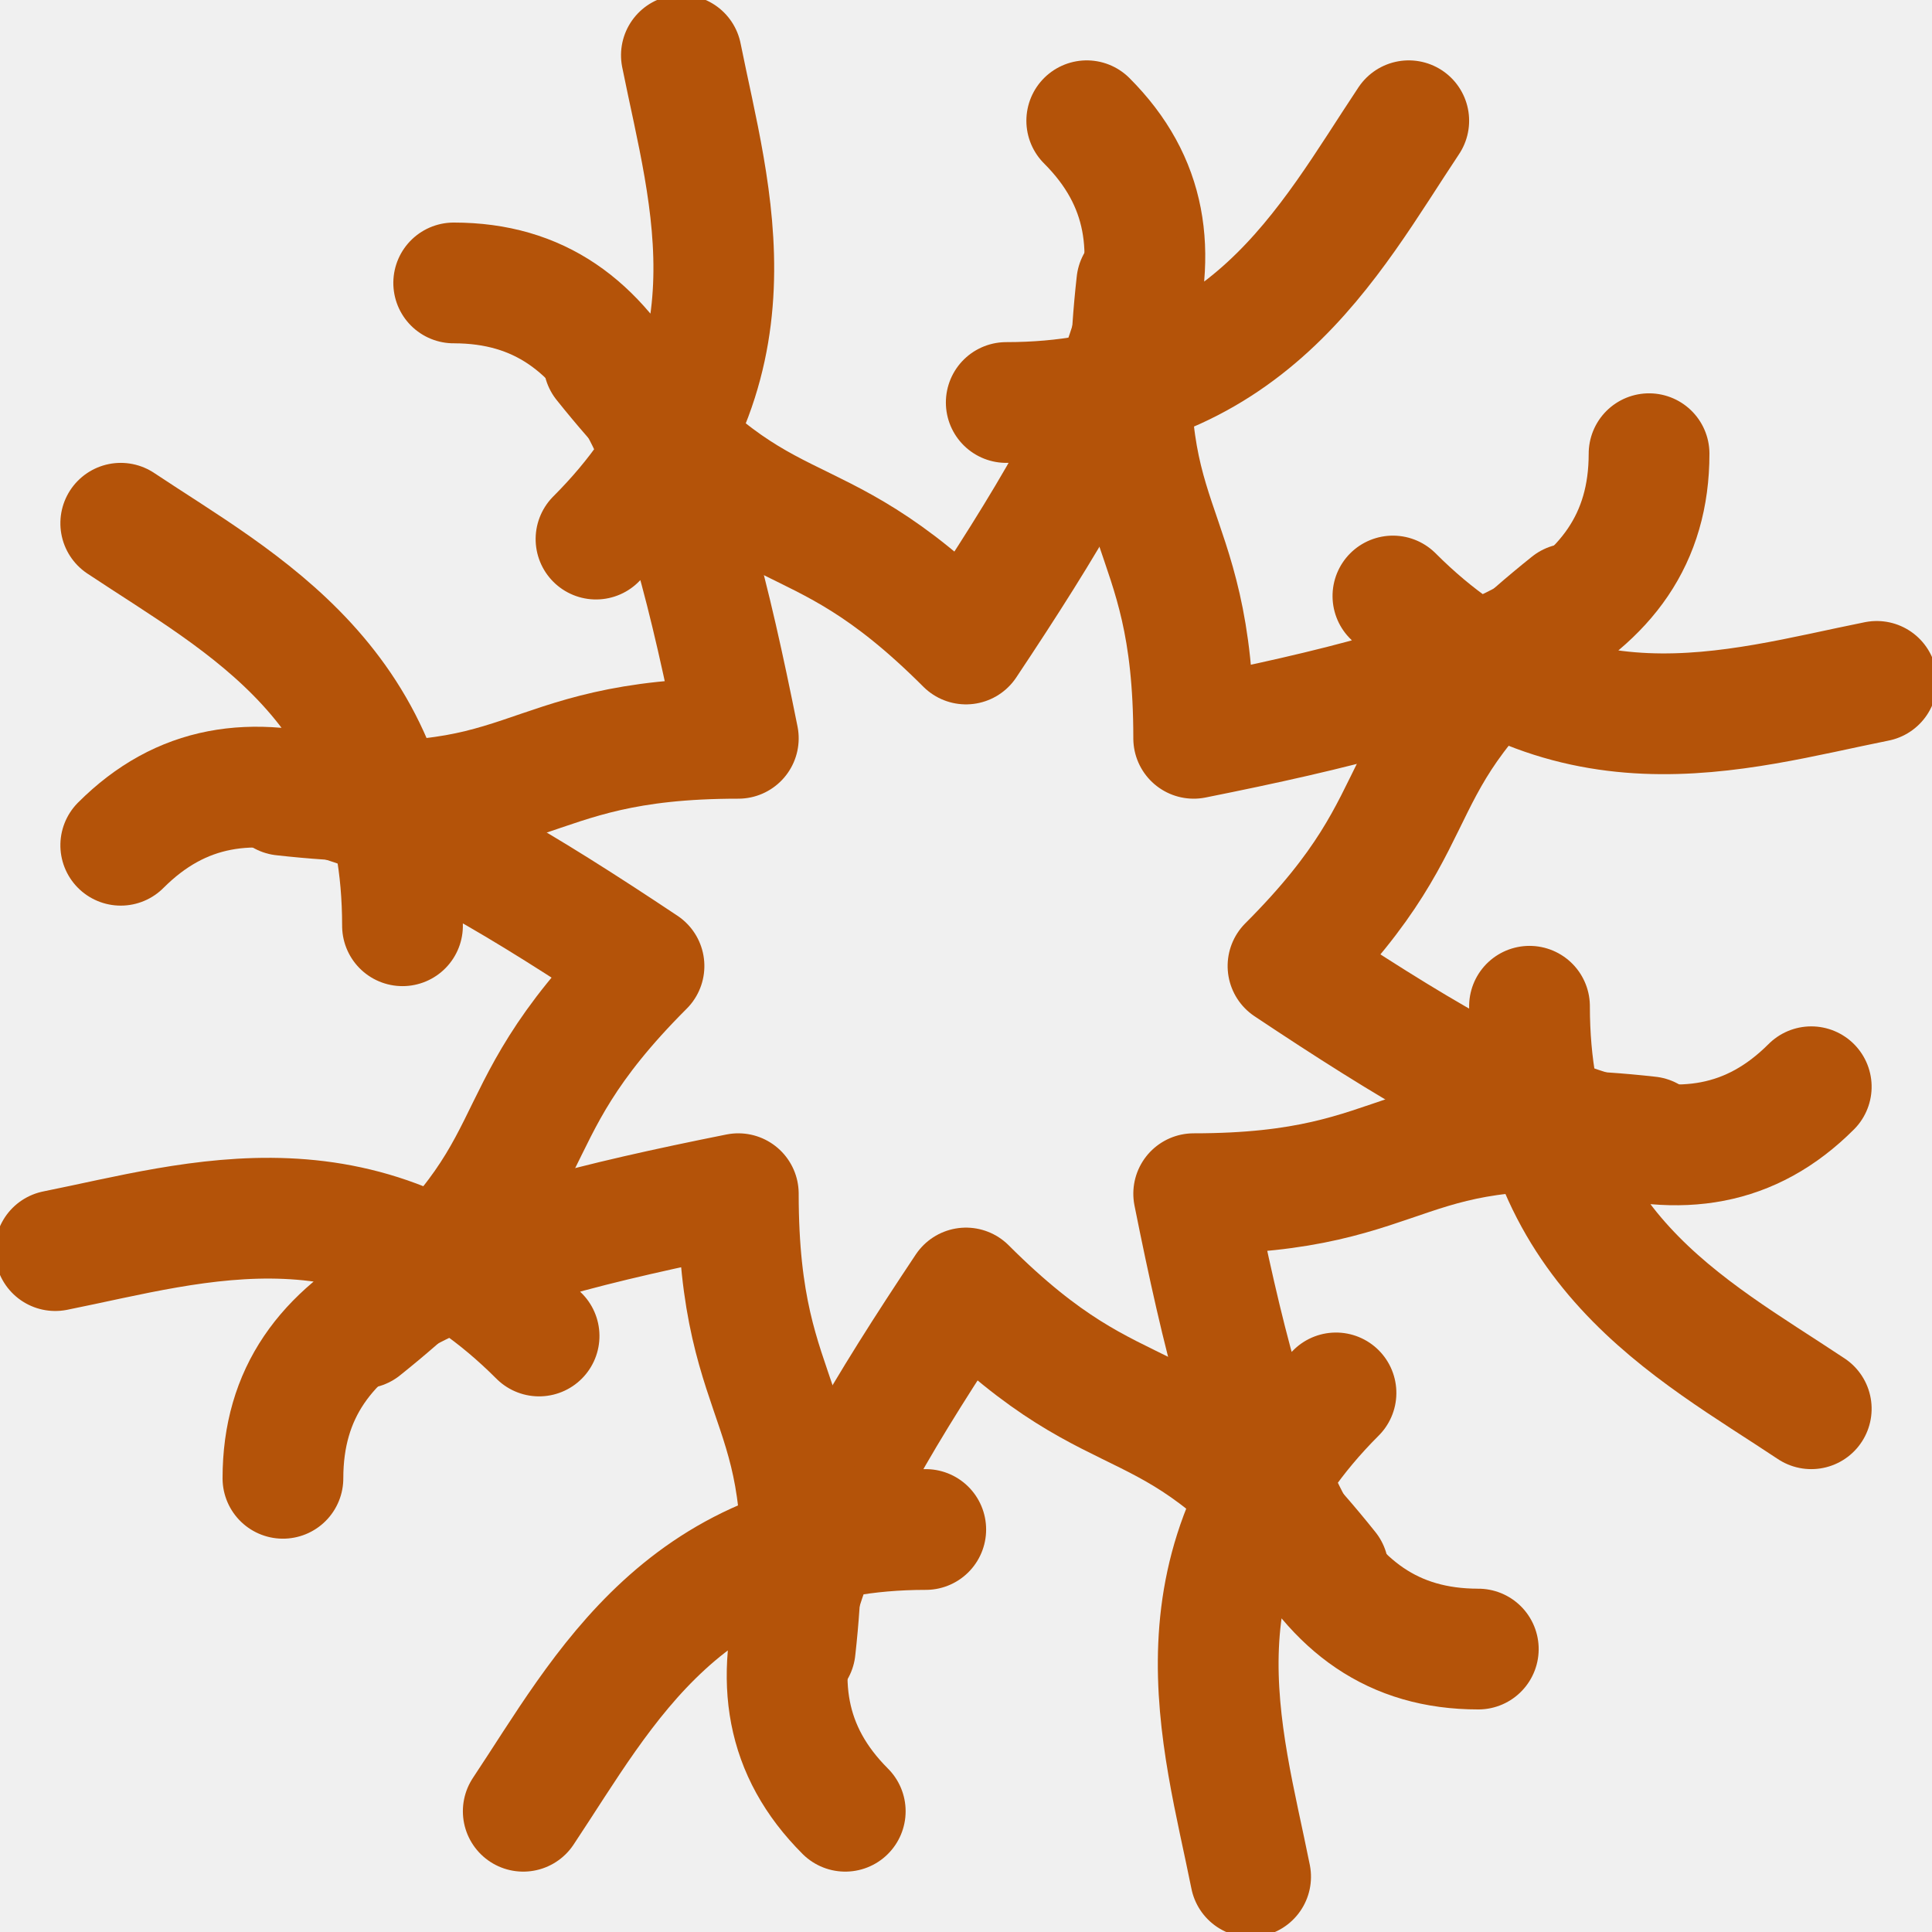
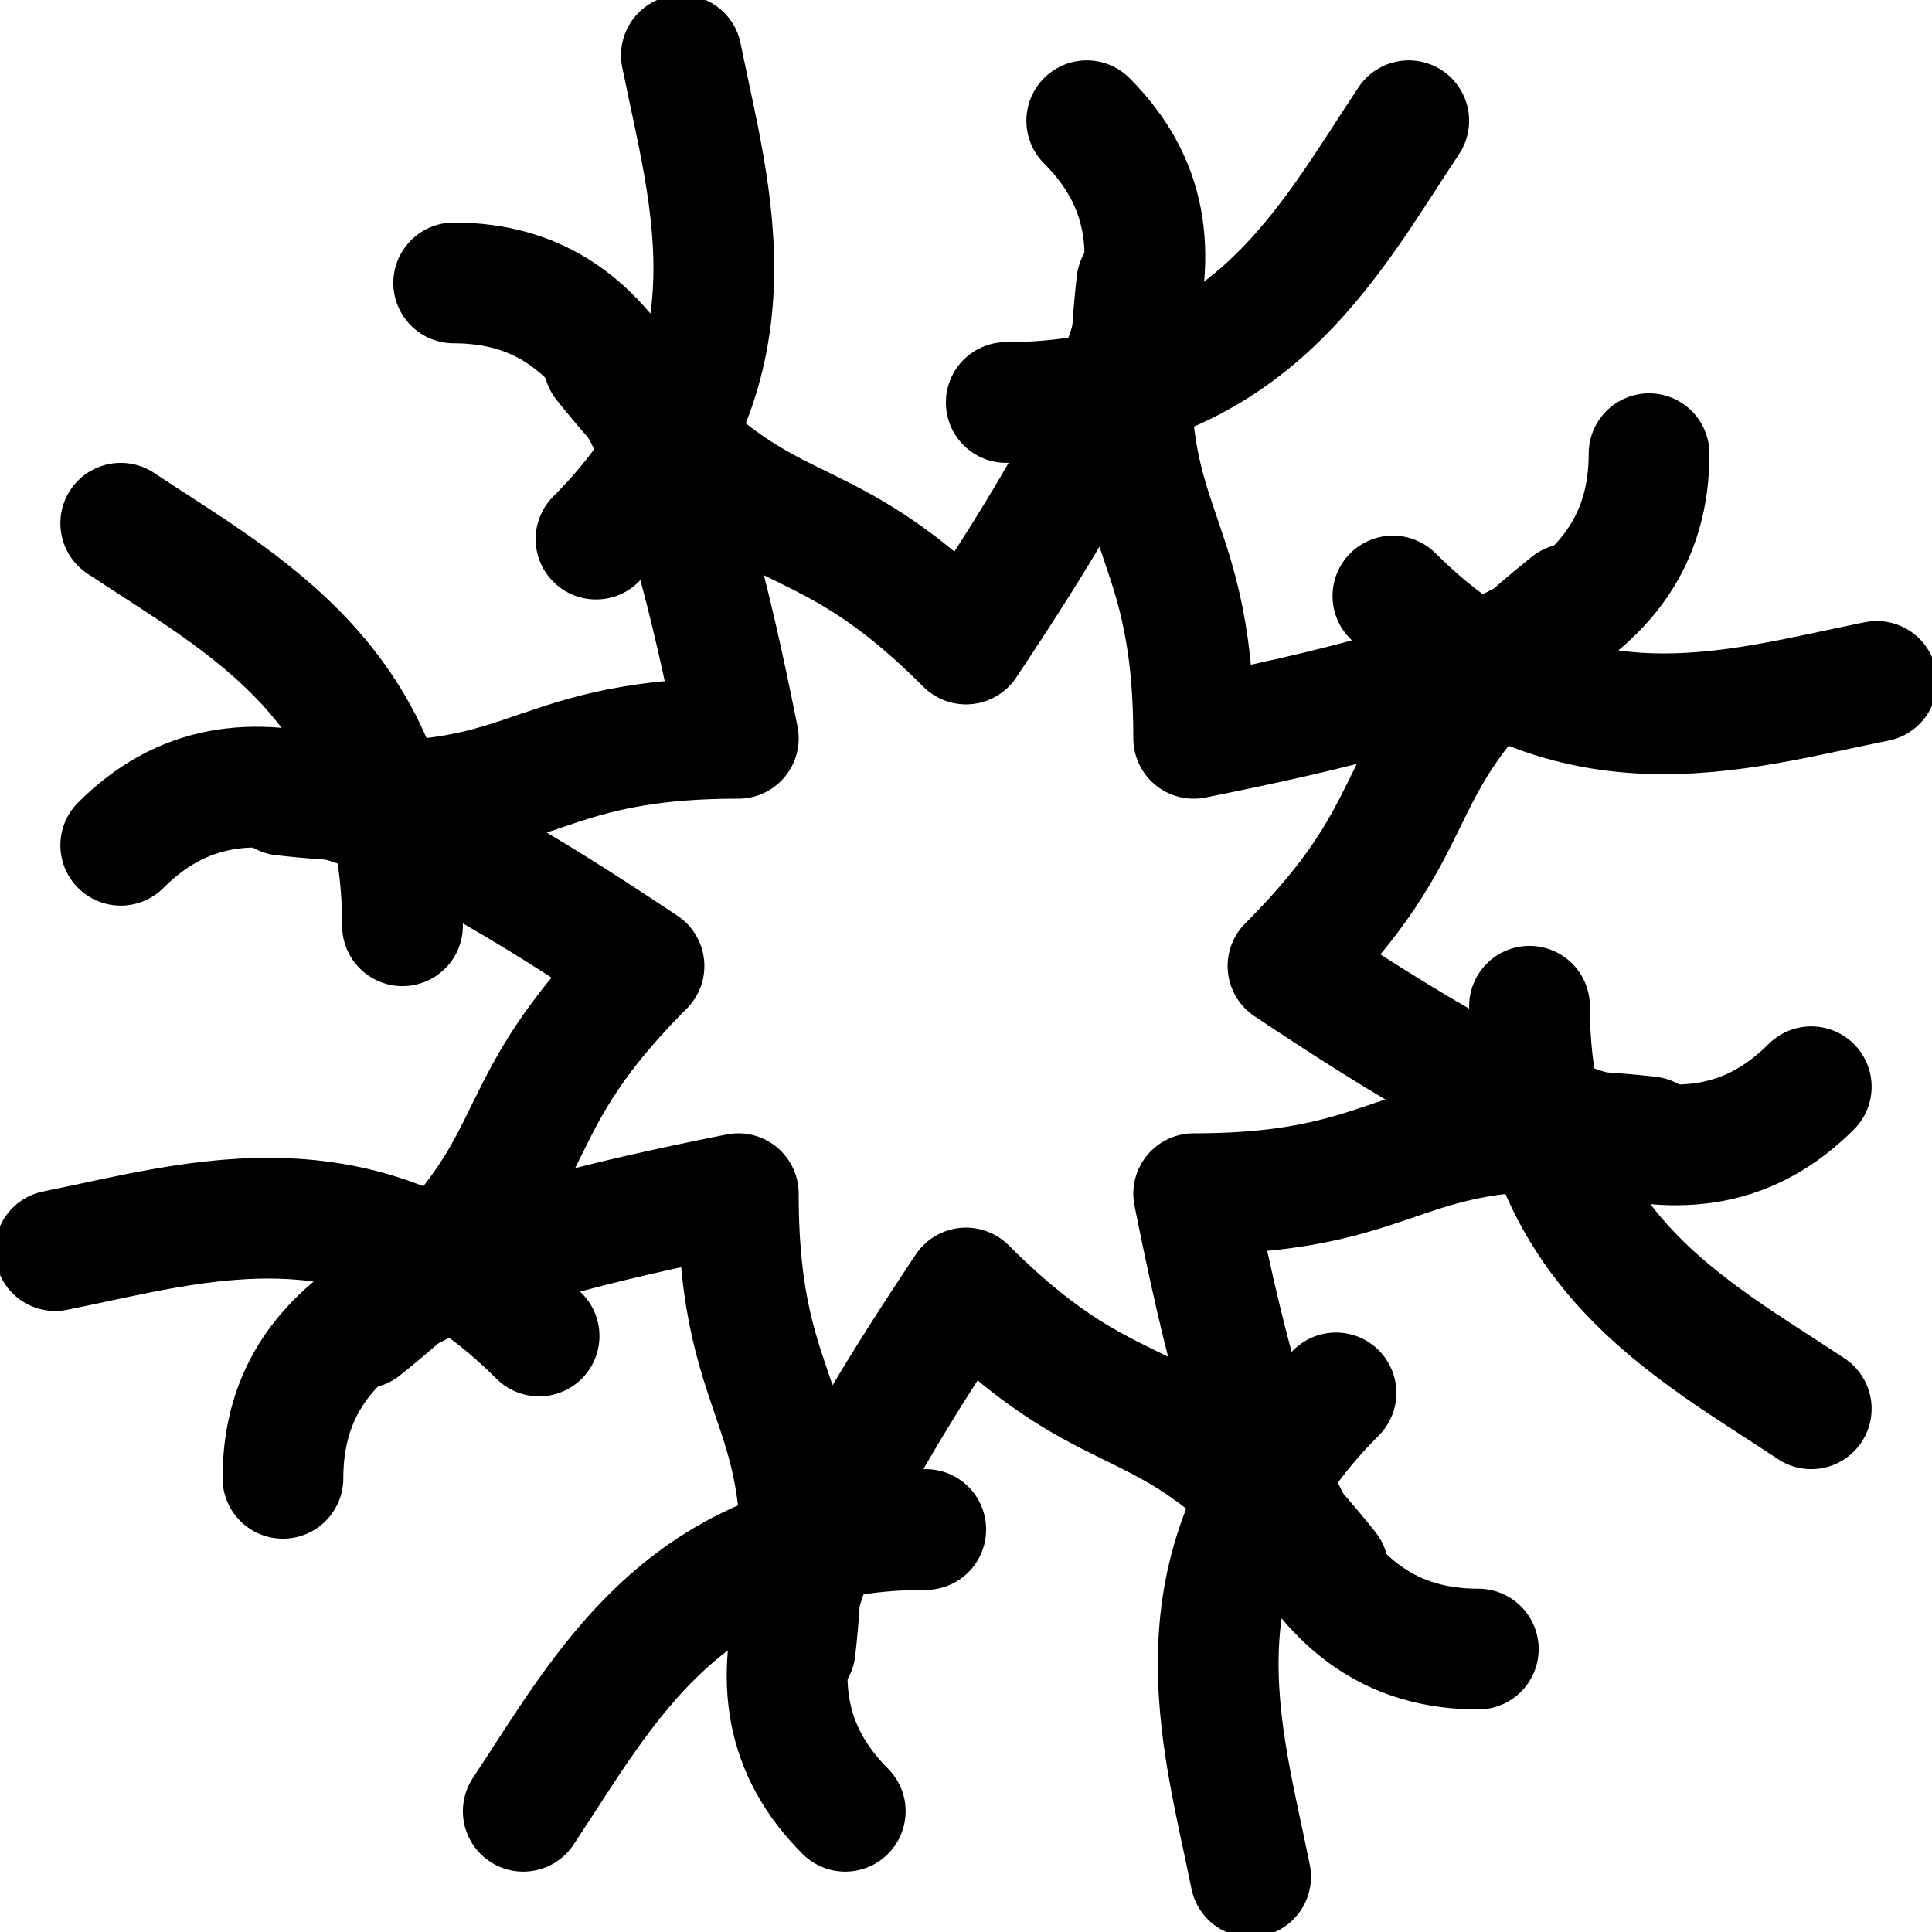
<svg xmlns="http://www.w3.org/2000/svg" width="24" height="24" viewBox="0 0 24 24" fill="none">
-   <g stroke="#b45309" stroke-width="1.5" stroke-linecap="round" stroke-linejoin="round">
+   <rect width="24" height="24" fill="#ffffff" />
+   <g stroke="#000000" stroke-width="1.5" stroke-linecap="round" stroke-linejoin="round">
    <g transform="rotate(0 12 12)">
      <path d="M12 8 C14 5 15 3 13.5 1.5 M12.5 5 C15.5 5 16.5 3 17.5 1.5 M12 8 C10 6 9.5 7 7.5 4.5" />
    </g>
    <g transform="rotate(45 12 12)">
      <path d="M12 8 C14 5 15 3 13.5 1.5 M12.5 5 C15.5 5 16.5 3 17.5 1.5 M12 8 C10 6 9.5 7 7.5 4.5" />
    </g>
    <g transform="rotate(90 12 12)">
      <path d="M12 8 C14 5 15 3 13.5 1.5 M12.5 5 C15.5 5 16.5 3 17.5 1.5 M12 8 C10 6 9.5 7 7.5 4.5" />
    </g>
    <g transform="rotate(135 12 12)">
      <path d="M12 8 C14 5 15 3 13.5 1.5 M12.5 5 C15.5 5 16.5 3 17.5 1.5 M12 8 C10 6 9.5 7 7.5 4.5" />
    </g>
    <g transform="rotate(180 12 12)">
      <path d="M12 8 C14 5 15 3 13.5 1.5 M12.5 5 C15.5 5 16.5 3 17.5 1.5 M12 8 C10 6 9.5 7 7.5 4.5" />
    </g>
    <g transform="rotate(225 12 12)">
      <path d="M12 8 C14 5 15 3 13.5 1.5 M12.5 5 C15.5 5 16.5 3 17.5 1.5 M12 8 C10 6 9.5 7 7.5 4.5" />
    </g>
    <g transform="rotate(270 12 12)">
      <path d="M12 8 C14 5 15 3 13.5 1.5 M12.5 5 C15.5 5 16.5 3 17.5 1.5 M12 8 C10 6 9.5 7 7.5 4.5" />
    </g>
    <g transform="rotate(315 12 12)">
      <path d="M12 8 C14 5 15 3 13.5 1.5 M12.5 5 C15.5 5 16.5 3 17.5 1.5 M12 8 C10 6 9.5 7 7.5 4.5" />
    </g>
  </g>
</svg>
